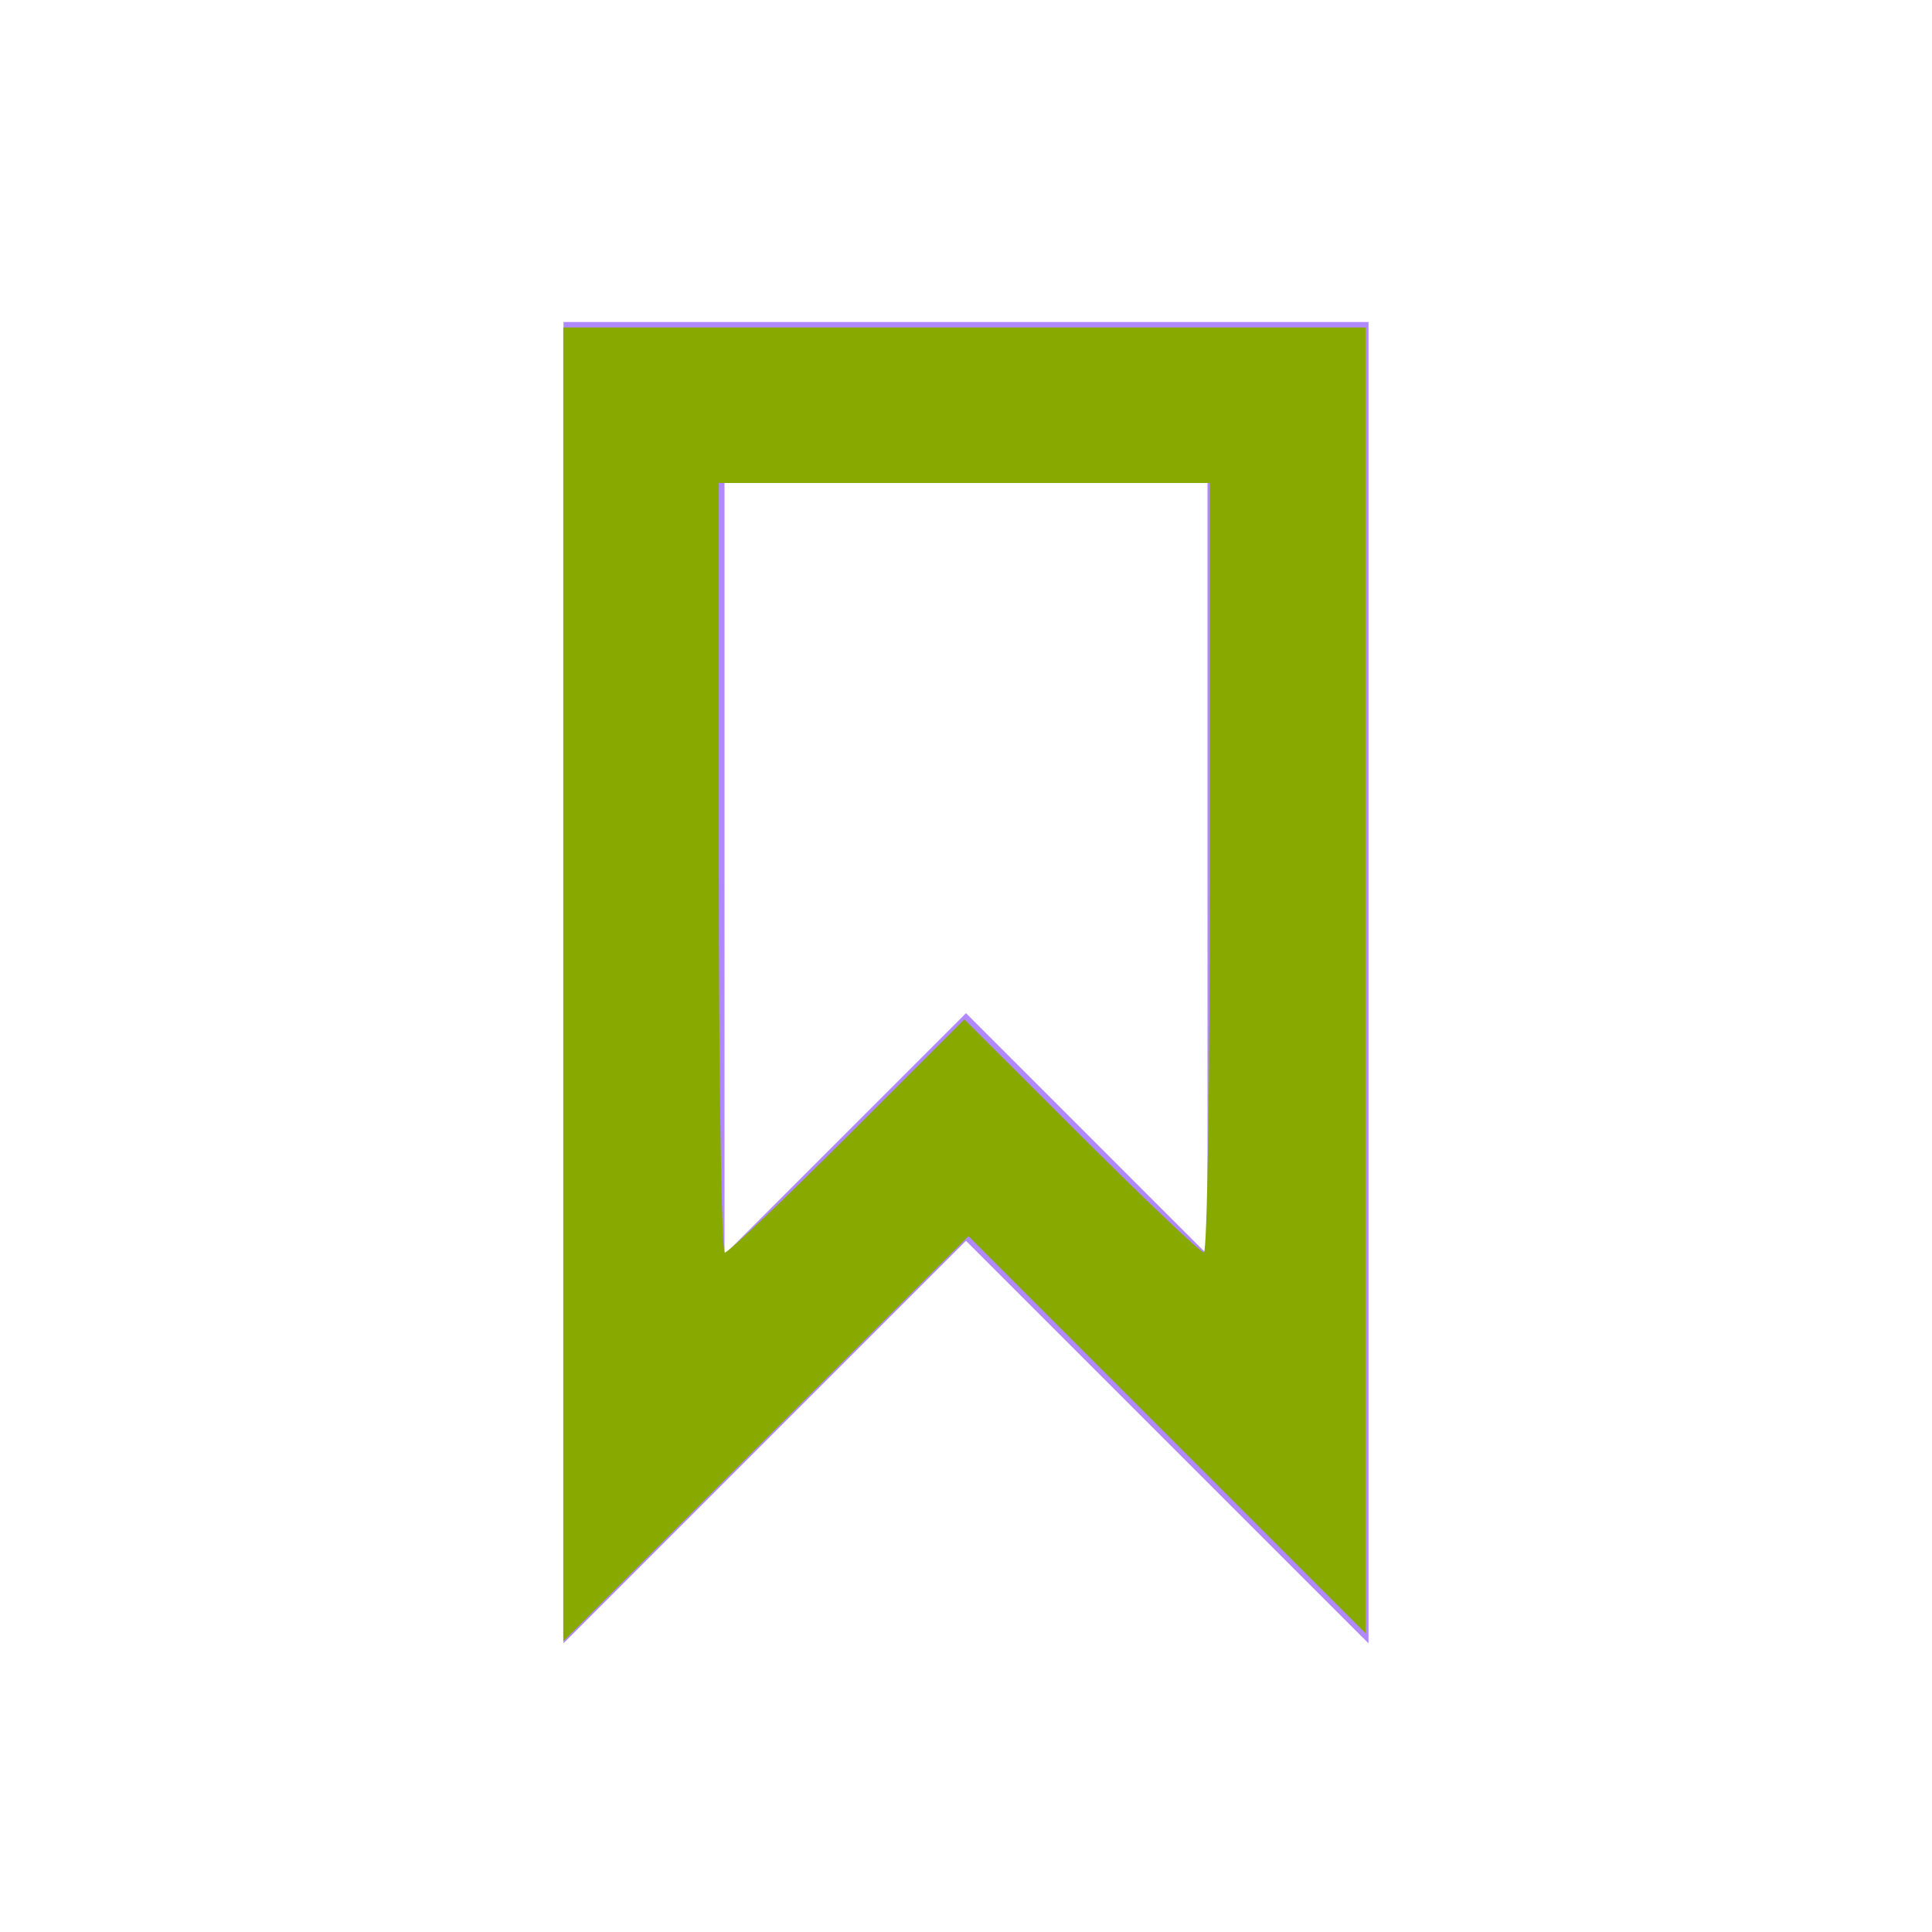
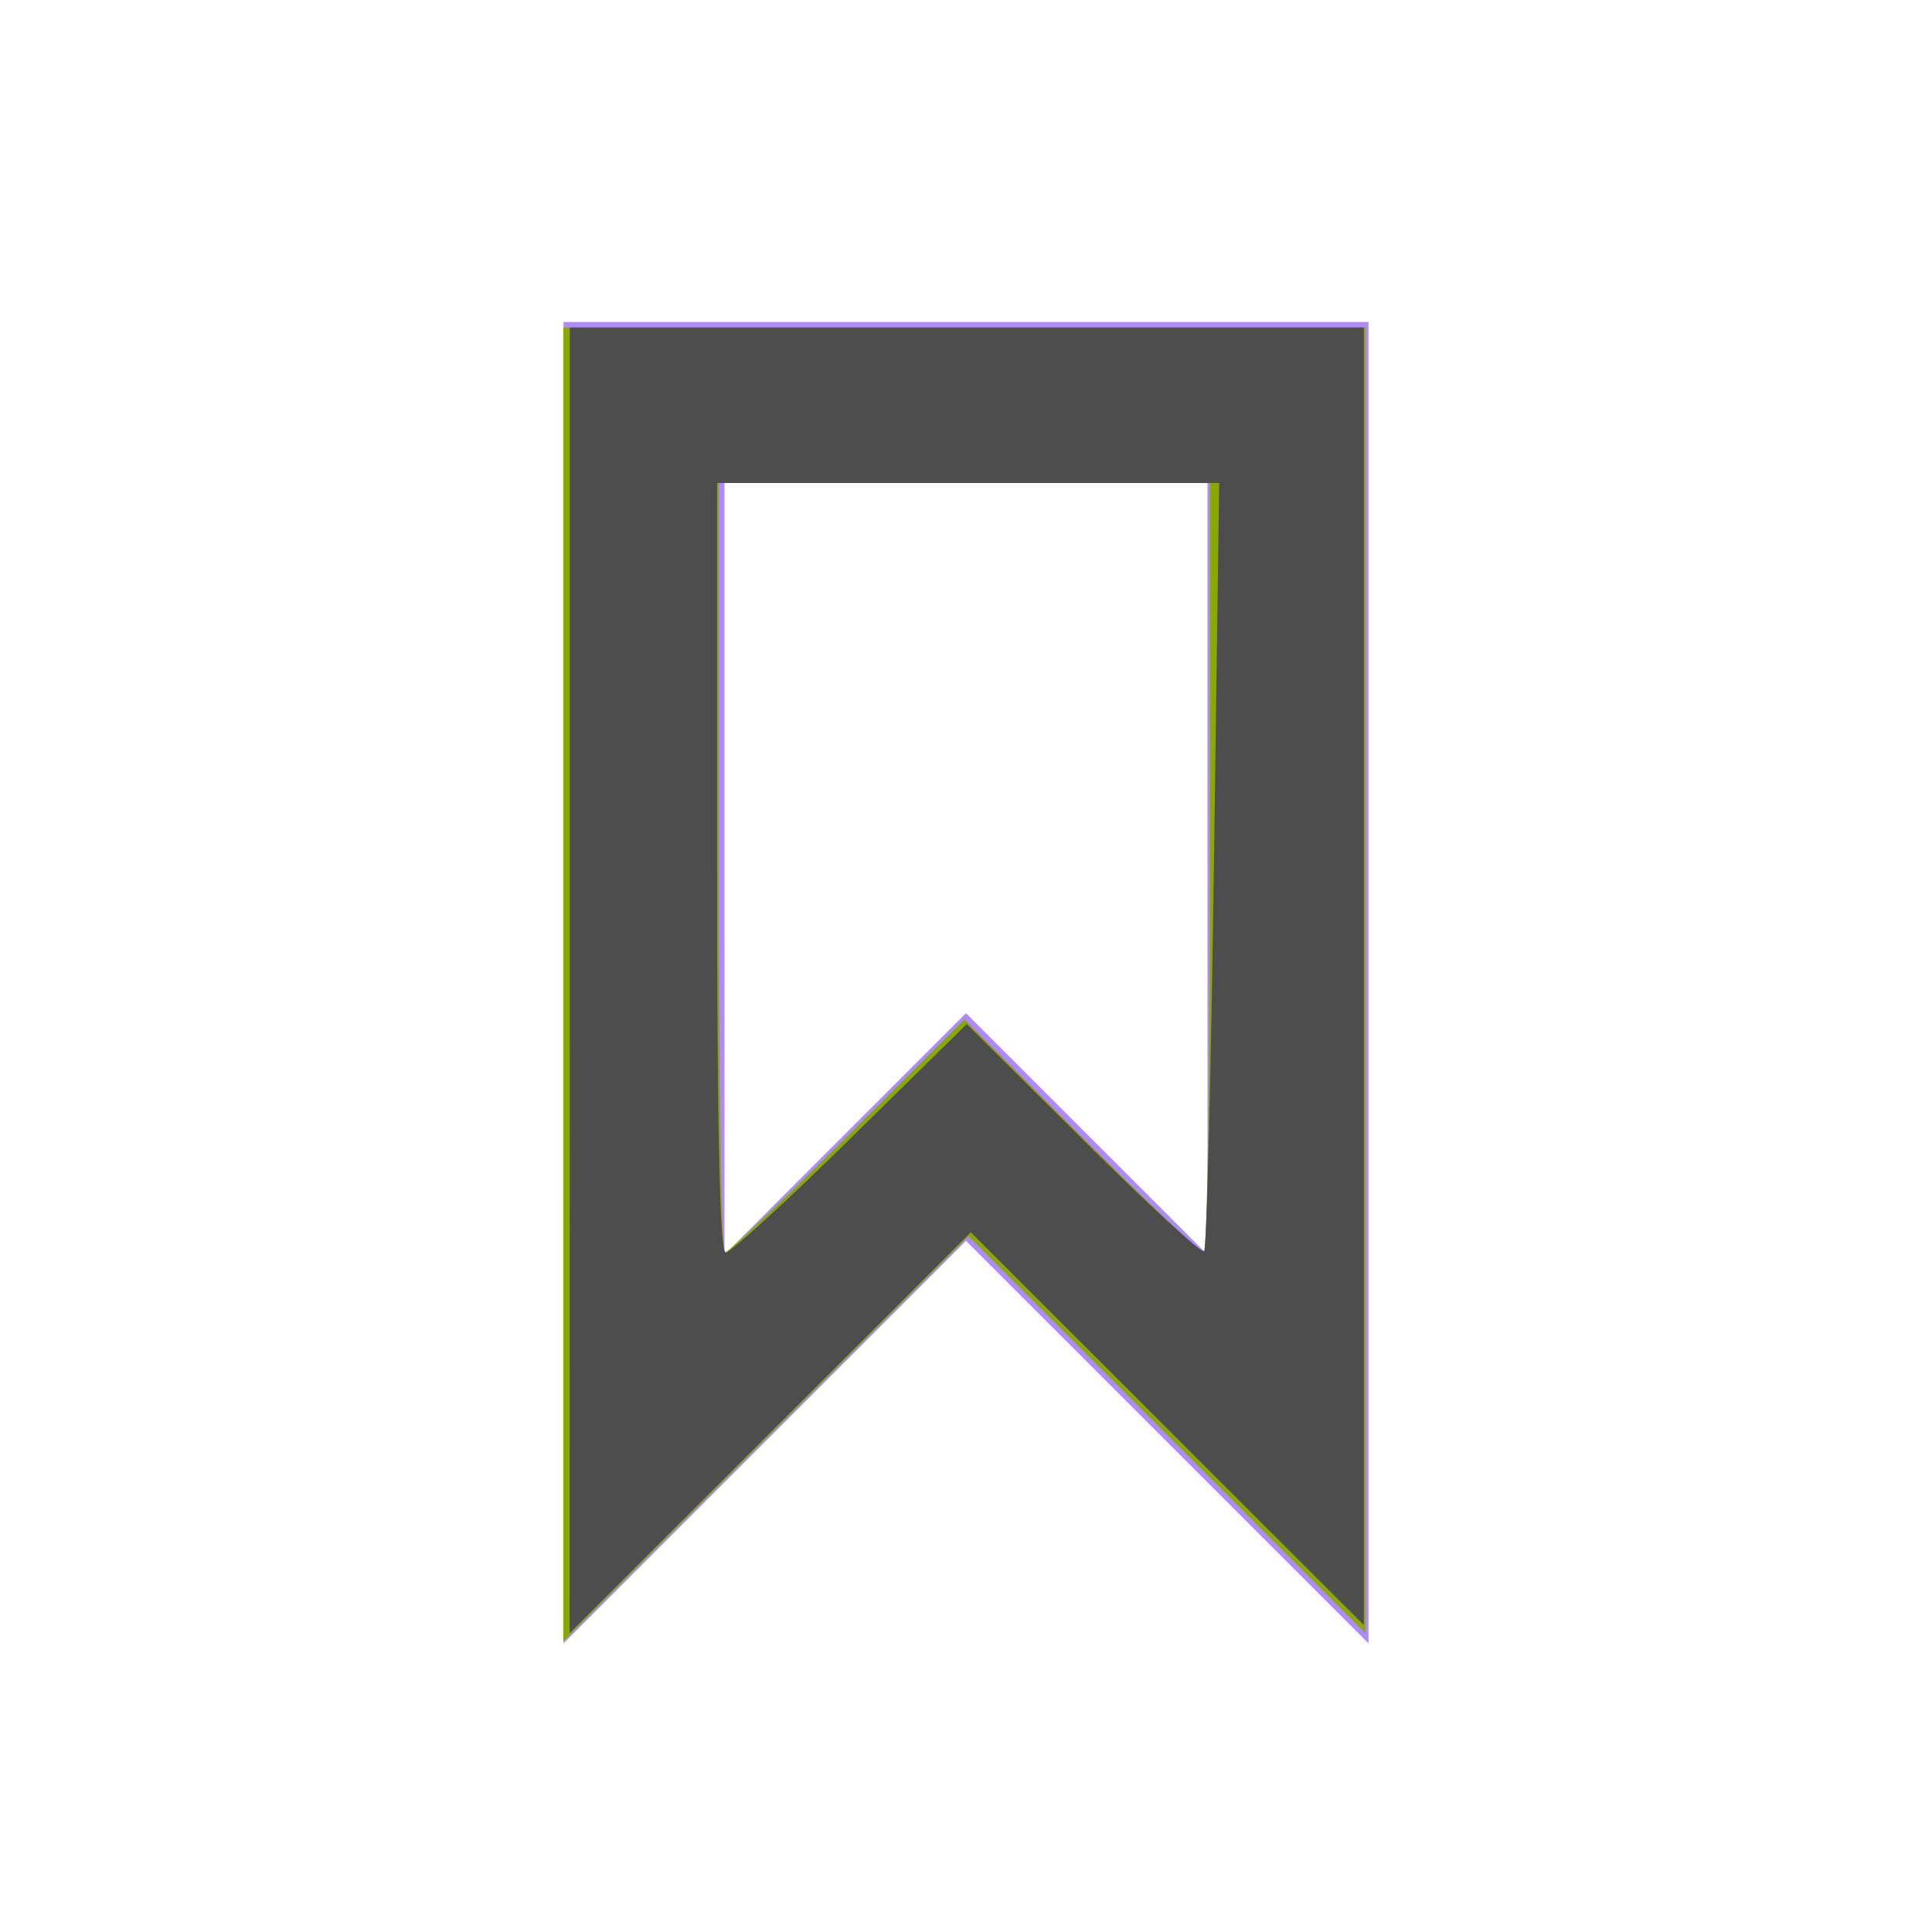
<svg xmlns="http://www.w3.org/2000/svg" width="24px" height="24px" viewBox="0 0 24 24" version="1.1" id="svg11">
  <defs id="defs15" />
  <g id="Artboard" stroke="none" stroke-width="1" fill="none" fill-rule="evenodd">
    <g id="ic-label-liliac" transform="translate(2, 2)">
      <g id="Group_8996" transform="translate(5, 2)" fill="#B088FF" fill-rule="nonzero">
        <path d="M10,16.414 L5,11.414 L0,16.414 L0,0 L10,0 L10,16.414 Z M5,8.586 L8,11.586 L8,2 L2,2 L2,11.586 L5,8.586 Z" id="Path_18961" />
      </g>
      <polygon id="Rectangle_4641" points="0 0 20 0 20 20 0 20" />
    </g>
  </g>
  <path style="fill:#88aa00;stroke-width:0.102" d="M 6.997,12.228 V 4.068 h 4.983 4.983 v 8.11 8.11 l -2.466,-2.466 -2.466,-2.466 -2.517,2.516 -2.517,2.516 z m 3.533,1.883 1.45,-1.448 1.45,1.448 c 0.798,0.796 1.484,1.448 1.525,1.448 0.041,0 0.075,-2.151 0.075,-4.78 V 6 H 11.98 8.929 v 4.78 c 0,2.629 0.034,4.78 0.075,4.78 0.041,0 0.728,-0.652 1.525,-1.448 z" id="path824" />
+   <path style="fill:#4d4d4d;stroke-width:0.102" d="M 7.078,12.177 V 4.068 h 4.932 4.932 v 8.059 8.059 l -2.441,-2.439 -2.441,-2.439 -2.492,2.49 -2.492,2.49 z m 3.489,1.963 1.443,-1.419 1.446,1.439 c 0.795,0.792 1.471,1.414 1.502,1.383 0.031,-0.031 0.086,-2.191 0.122,-4.8 L 15.145,6 H 12.027 8.908 v 4.78 c 0,3.291 0.033,4.78 0.108,4.78 0.059,0 0.757,-0.639 1.551,-1.419 z" id="path822" />
</svg>
